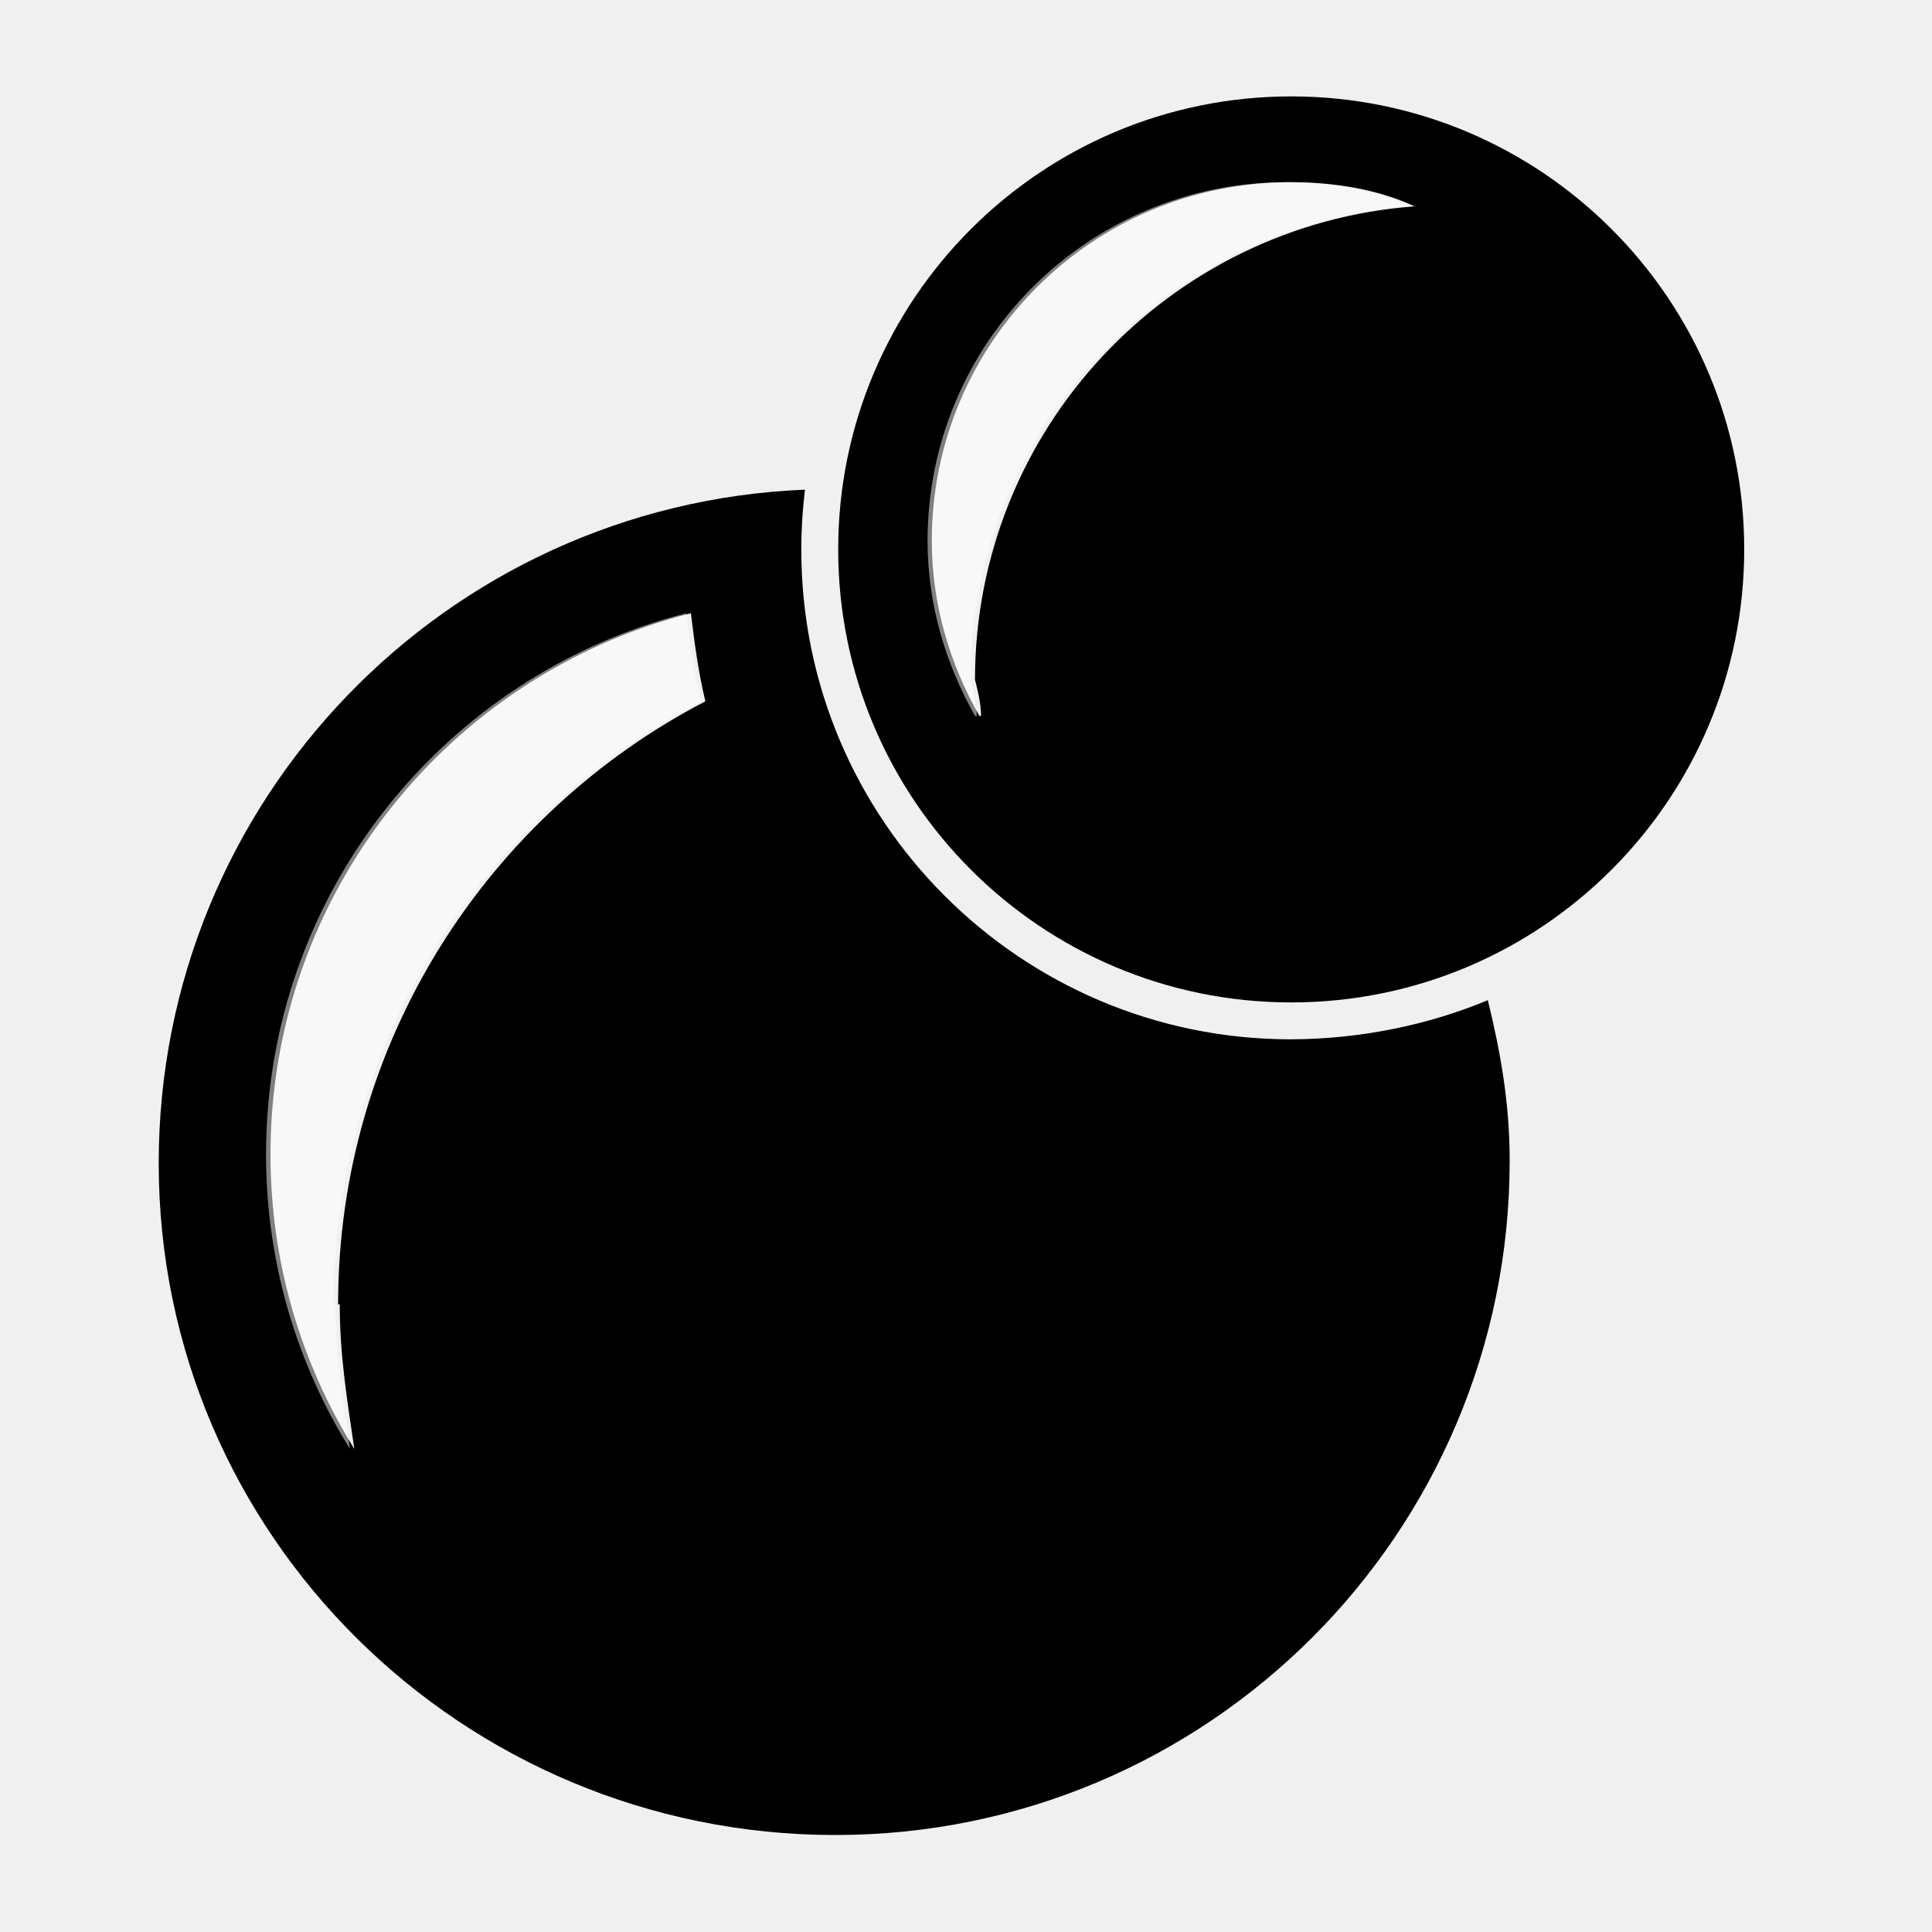
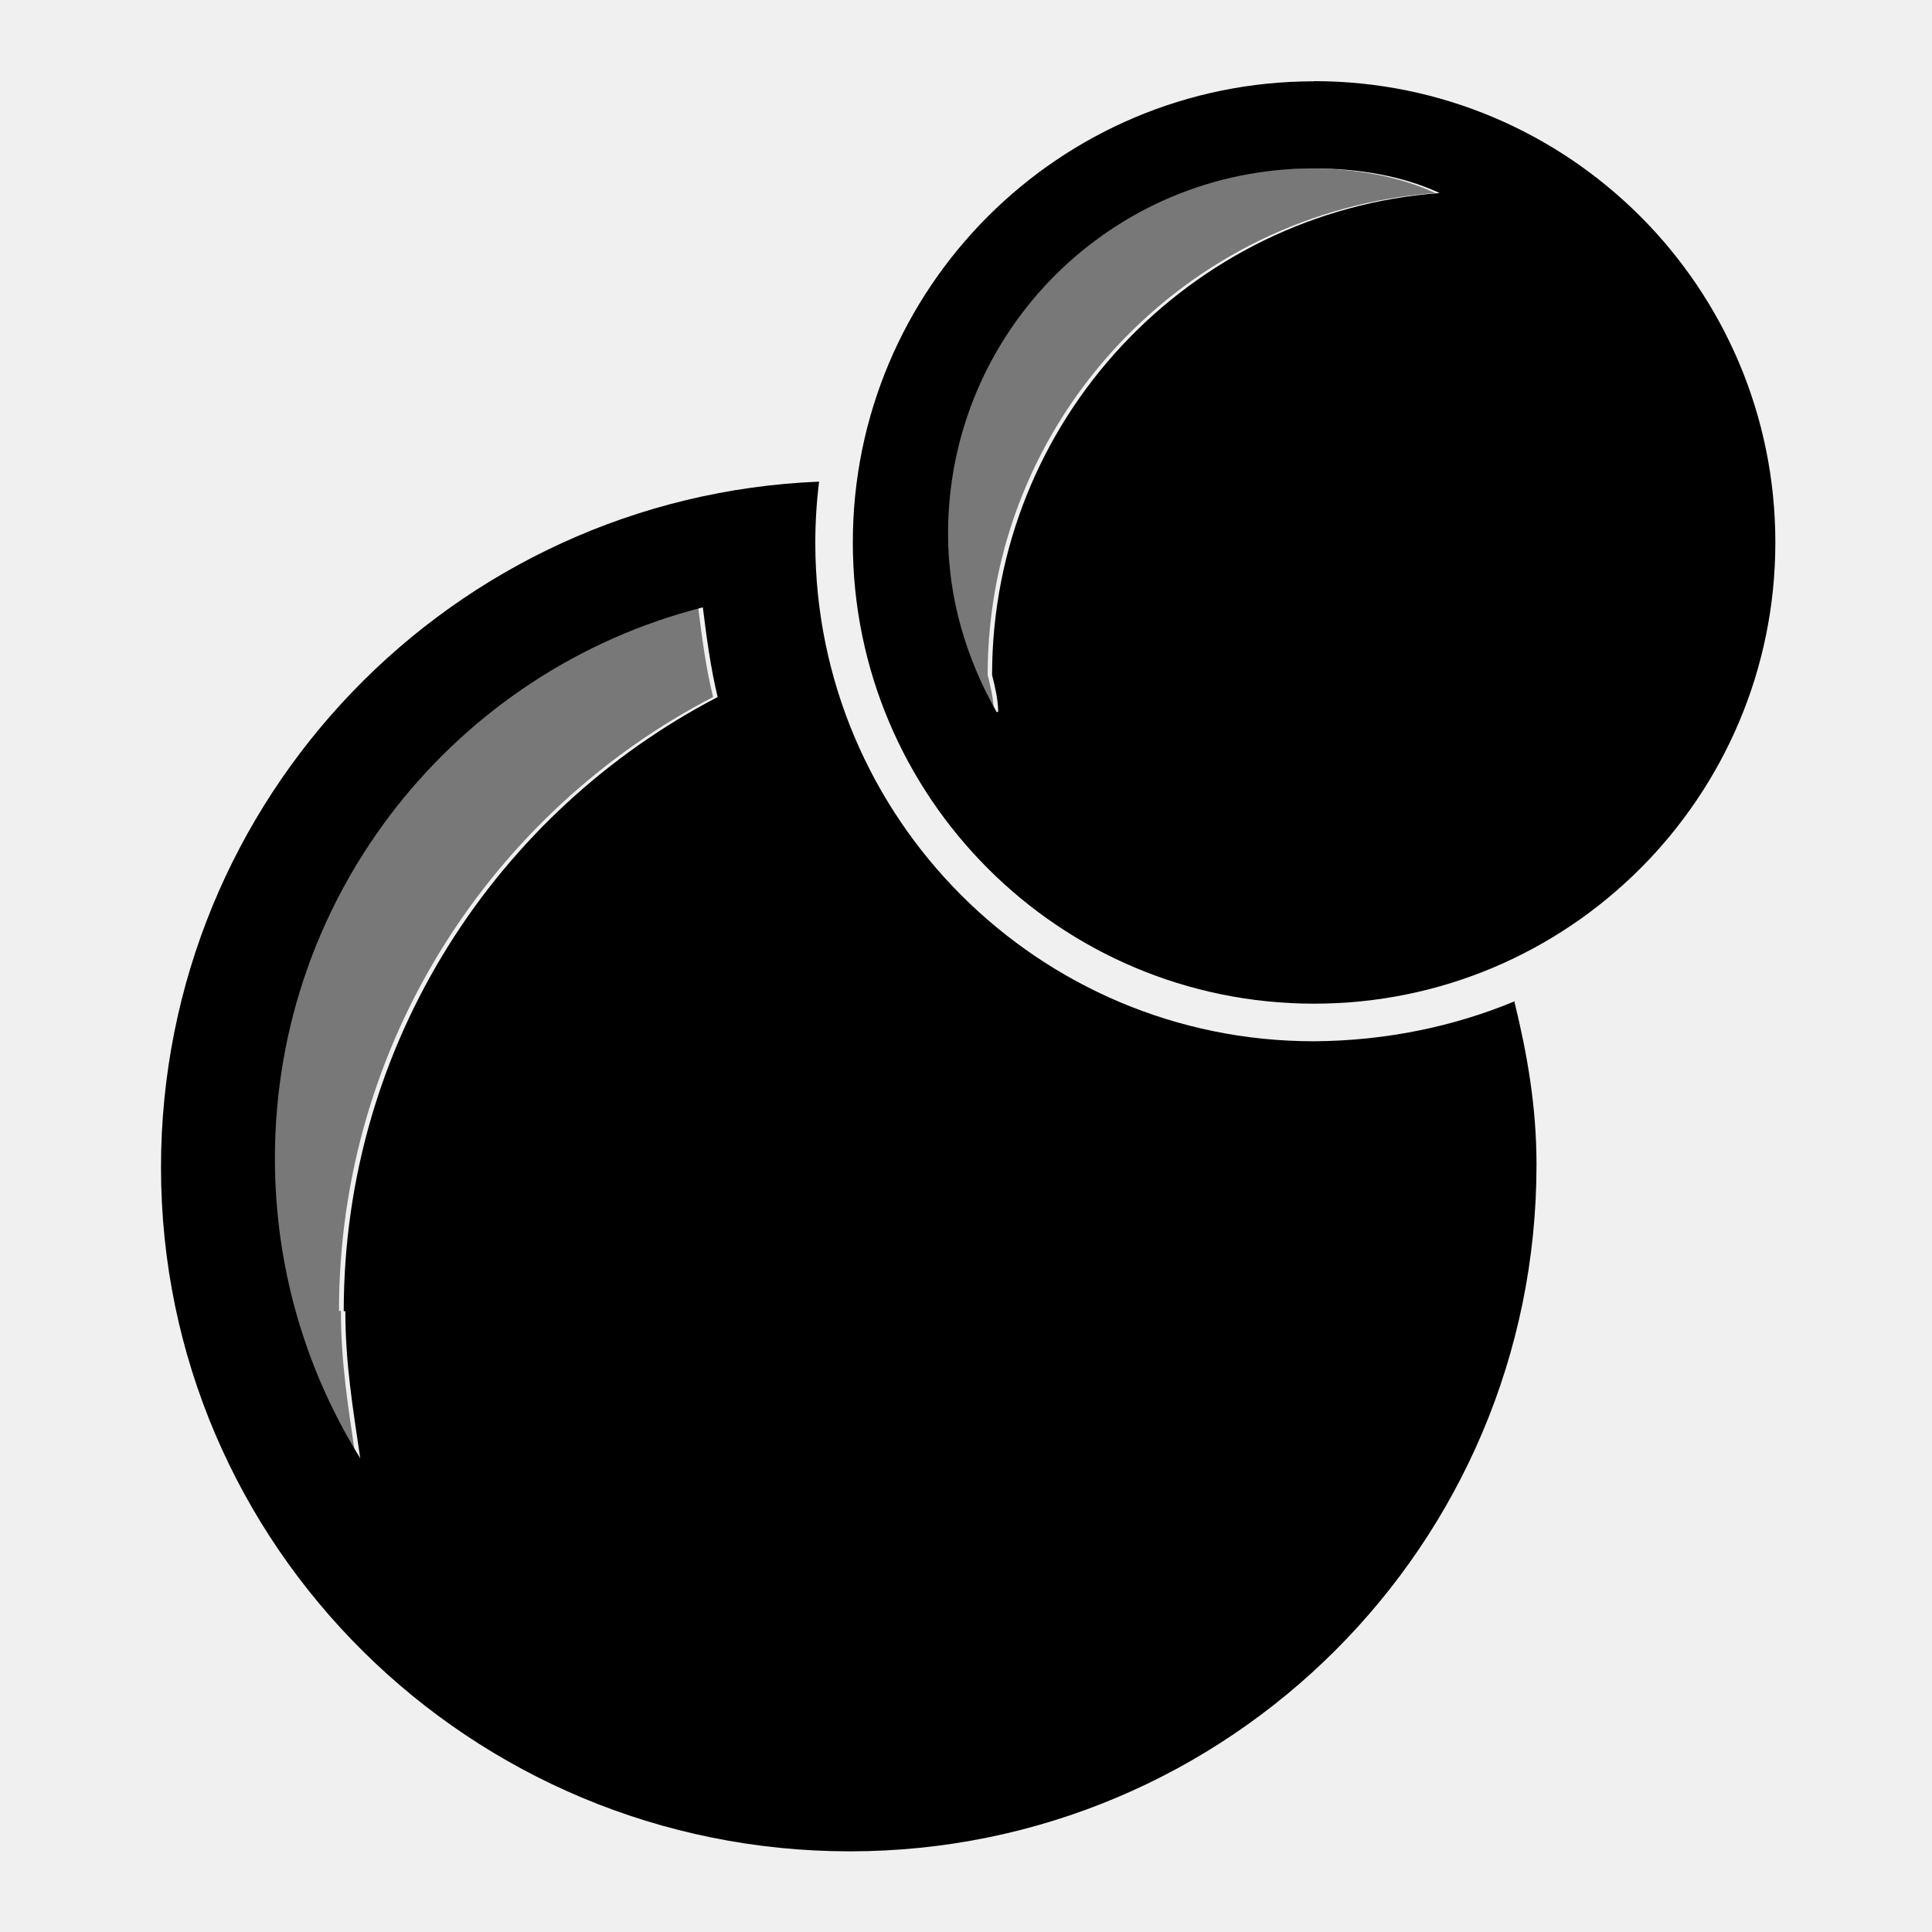
- <svg xmlns="http://www.w3.org/2000/svg" version="1.1" id="Layer_1" x="0px" y="0px" width="20px" height="20px" viewBox="0 0 20 20" xml:space="preserve" class="style0">
-   <style>.style0{enable-background:	new 0 0 20 20;}.style1{opacity:	0.5;fill:	#FFFFFF;}</style>
-   <path d="M13.367 0.998c-2.59 0-4.69 2.1-4.69 4.689c0 2.59 2.1 4.69 4.69 4.69s4.689-2.1 4.689-4.69 C18.057 3.098 15.957 0.998 13.367 0.998z M10.093 7.036c0.025 0.098 0.063 0.248 0.063 0.375h-0.018 C9.833 6.872 9.646 6.26 9.646 5.598c0-2.05 1.663-3.712 3.713-3.712c0.463 0 0.908 0.076 1.285 0.25 C12.104 2.325 10.093 4.444 10.093 7.036z" />
-   <g>
-     <polygon points="15.401,10.351 15.402,10.354 15.41,10.351" />
-     <path d="M15.402 10.354c-0.604 0.251-1.299 0.402-2.039 0.405c-2.798 0-5.068-2.27-5.068-5.068c0-0.211 0.013-0.417 0.038-0.622 c-3.721 0.152-6.69 3.215-6.69 6.973c0 3.857 3.15 6.954 7.004 6.954c3.856 0 6.981-3.124 6.981-6.98 C15.628 11.411 15.531 10.882 15.402 10.354z M3.5 13.503h0.017c0 0.529 0.076 0.983 0.151 1.497 C3.117 14.113 2.8 13.068 2.8 11.95c0-2.699 1.851-4.967 4.352-5.602c0.037 0.303 0.076 0.604 0.15 0.912 C5.071 8.419 3.5 10.764 3.5 13.503z" />
-   </g>
-   <path d="M10.093 7.411C9.789 6.872 9.602 6.26 9.602 5.598c0-2.05 1.662-3.712 3.713-3.712 c0.463 0 0.907 0.076 1.285 0.25c-2.542 0.189-4.552 2.309-4.552 4.9c0.026 0.098 0.063 0.248 0.063 0.375H10.093z" class="style1" />
-   <path d="M3.472 13.503c0 0.529 0.076 0.983 0.151 1.497c-0.551-0.887-0.869-1.932-0.869-3.05 c0-2.699 1.851-4.967 4.352-5.602c0.038 0.303 0.076 0.604 0.151 0.912c-2.231 1.158-3.803 3.503-3.803 6.242H3.472z" class="style1" />
+ <svg xmlns="http://www.w3.org/2000/svg" width="24" height="24" viewBox="0 0 24 24">
+   <path d="M16.324 1.01c-3.164 0-5.73 2.565-5.73 5.728 0 3.164 2.566 5.73 5.73 5.73 3.165 0 5.73-2.566 5.73-5.73 0-3.163-2.565-5.73-5.73-5.73zm-4 7.376c.03.12.076.303.076.458h-.02c-.374-.66-.603-1.407-.603-2.215 0-2.506 2.03-4.537 4.537-4.537.566 0 1.11.093 1.57.306-3.104.23-5.56 2.82-5.56 5.986zM18.81 12.436l.002.004.01-.004" />
+   <path d="M18.812 12.44c-.74.307-1.587.49-2.492.495-3.42 0-6.192-2.773-6.192-6.192 0-.258.016-.51.047-.76C5.627 6.168 2 9.91 2 14.503c0 4.71 3.85 8.495 8.557 8.495 4.71 0 8.53-3.815 8.53-8.528 0-.738-.118-1.385-.275-2.03zM4.27 16.288h.02c0 .646.093 1.2.185 1.827-.673-1.083-1.06-2.36-1.06-3.725 0-3.298 2.26-6.07 5.316-6.845.046.37.094.738.184 1.114-2.726 1.416-4.645 4.28-4.645 7.628z" />
+   <path opacity=".5" d="M12.324 8.844c-.37-.66-.6-1.407-.6-2.215 0-2.506 2.03-4.537 4.535-4.537.565 0 1.11.093 1.57.306-3.104.23-5.56 2.82-5.56 5.986.03.12.076.303.076.458h-.022zM4.235 16.288c0 .646.092 1.2.184 1.827-.674-1.083-1.063-2.36-1.063-3.725 0-3.298 2.26-6.07 5.317-6.845.047.37.093.738.185 1.114-2.727 1.414-4.647 4.28-4.647 7.625h.022v.003z" />
</svg>
